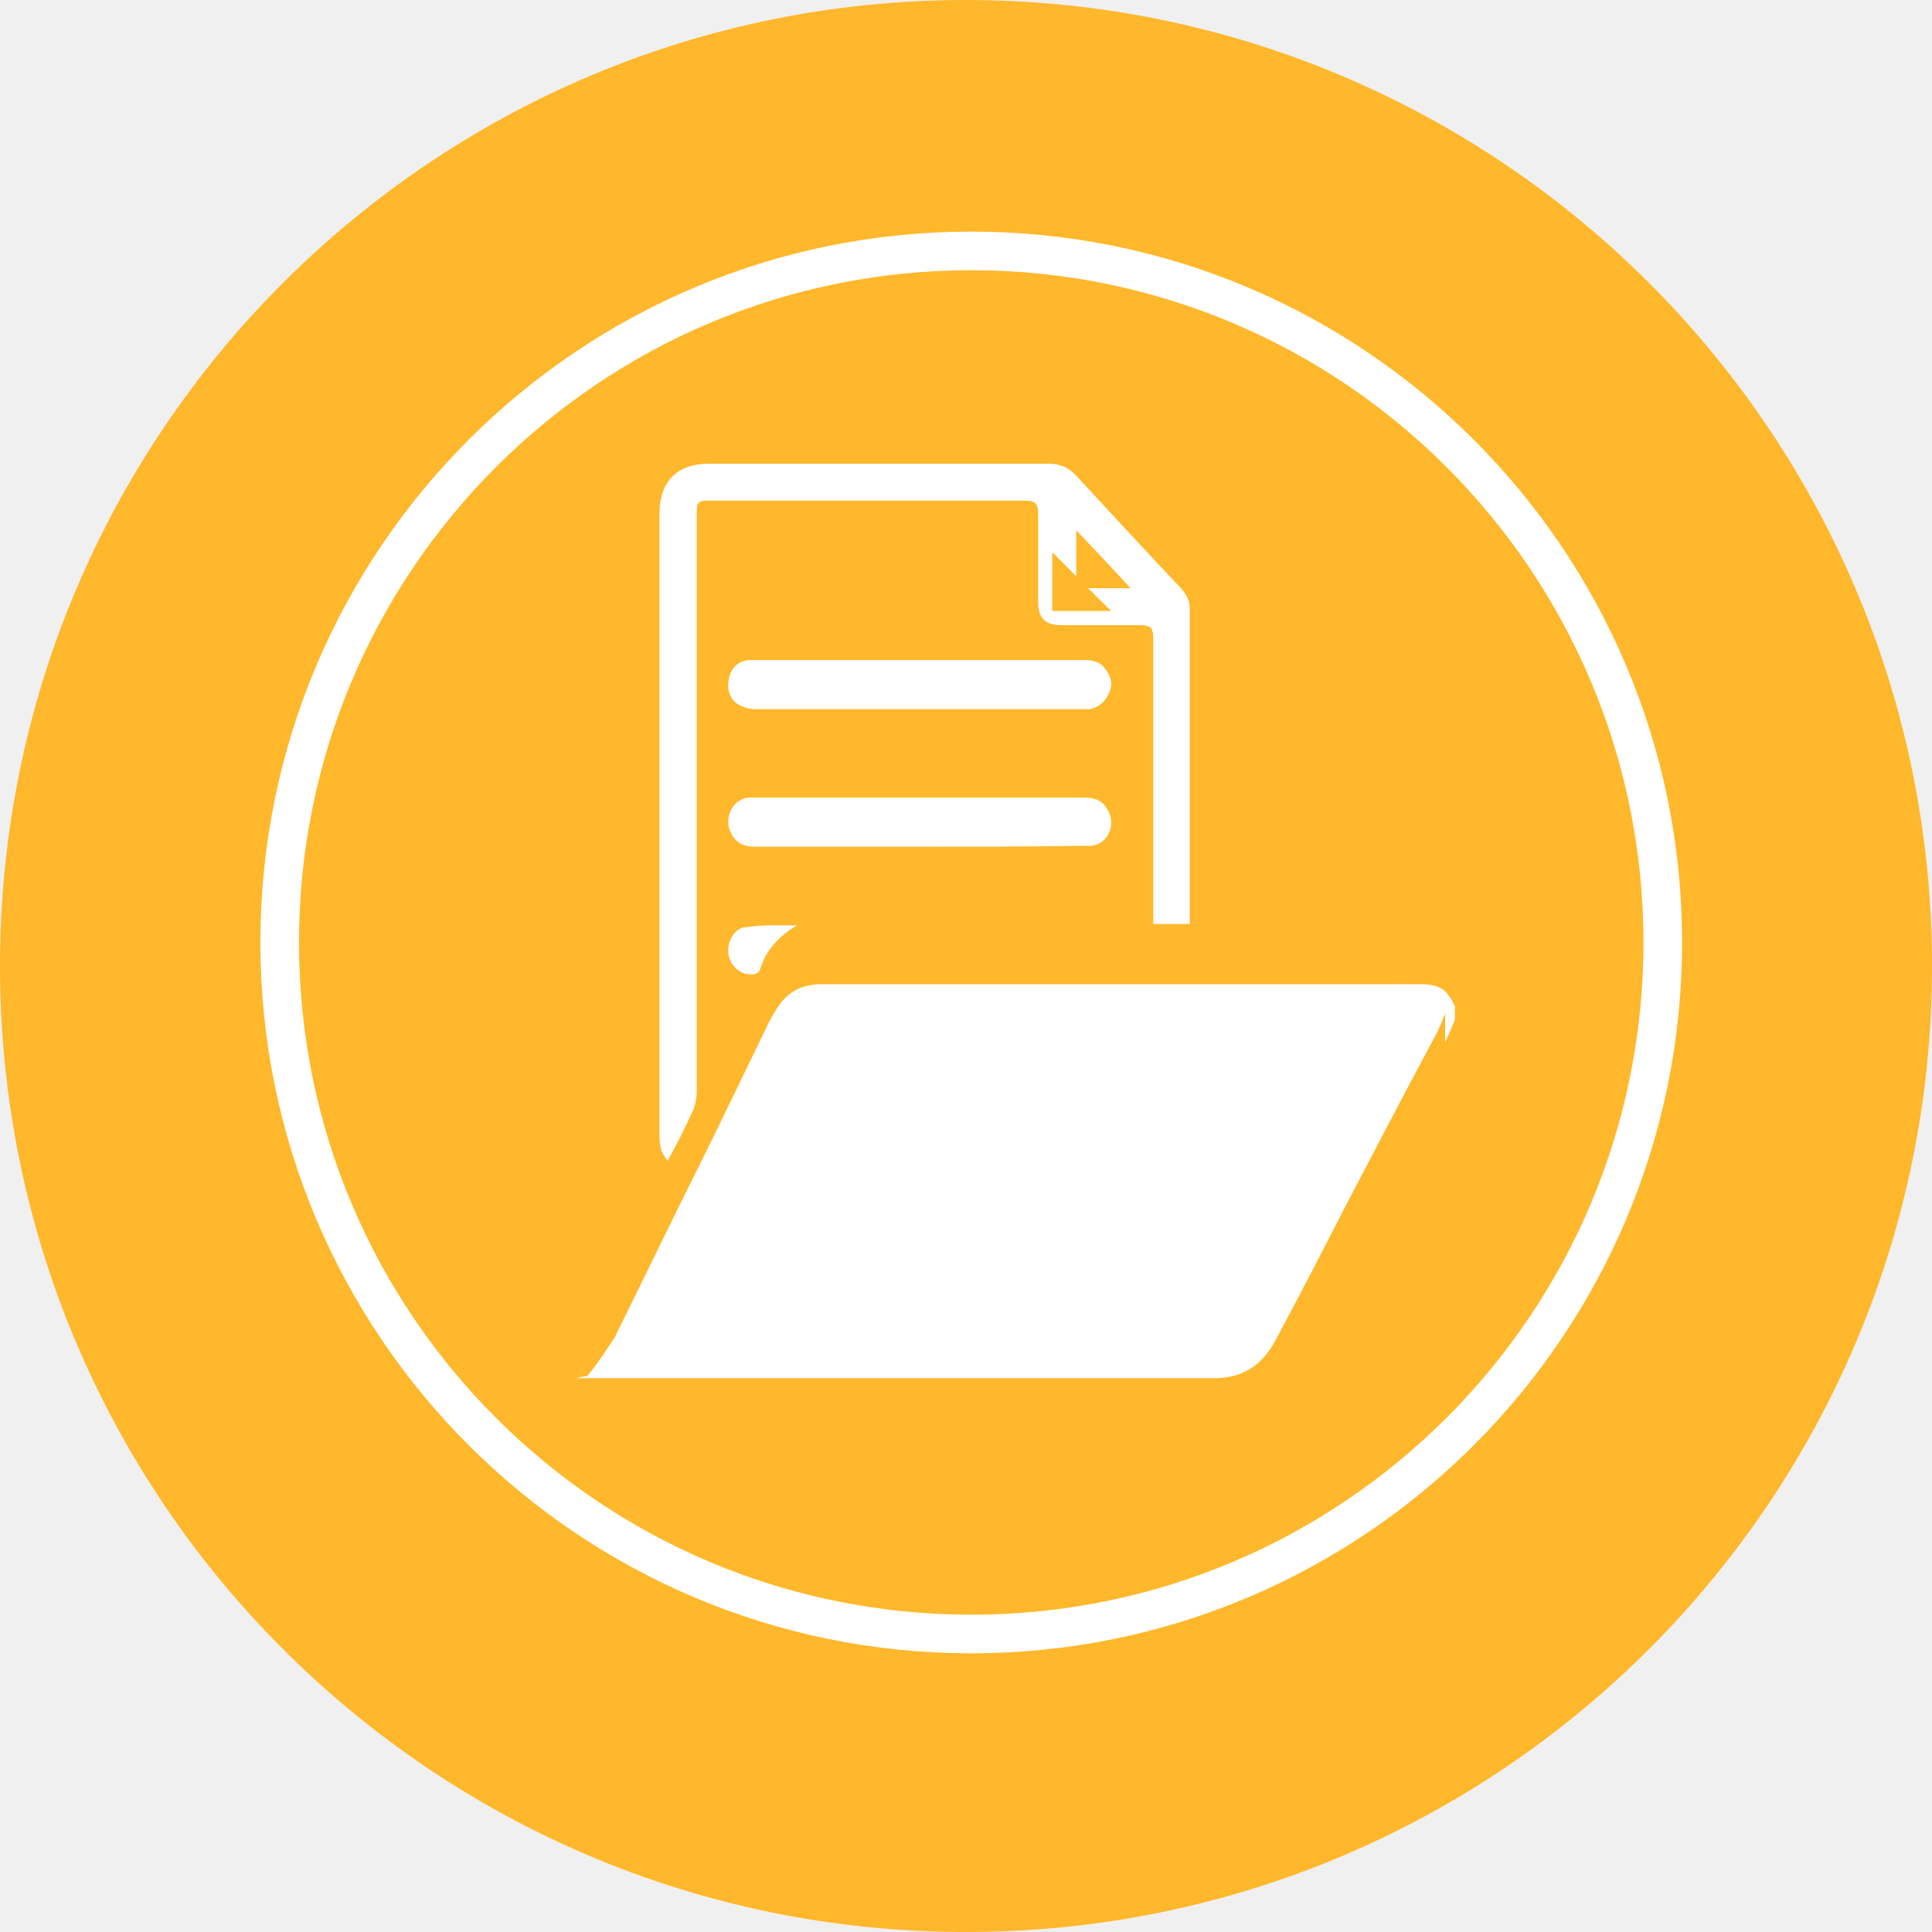
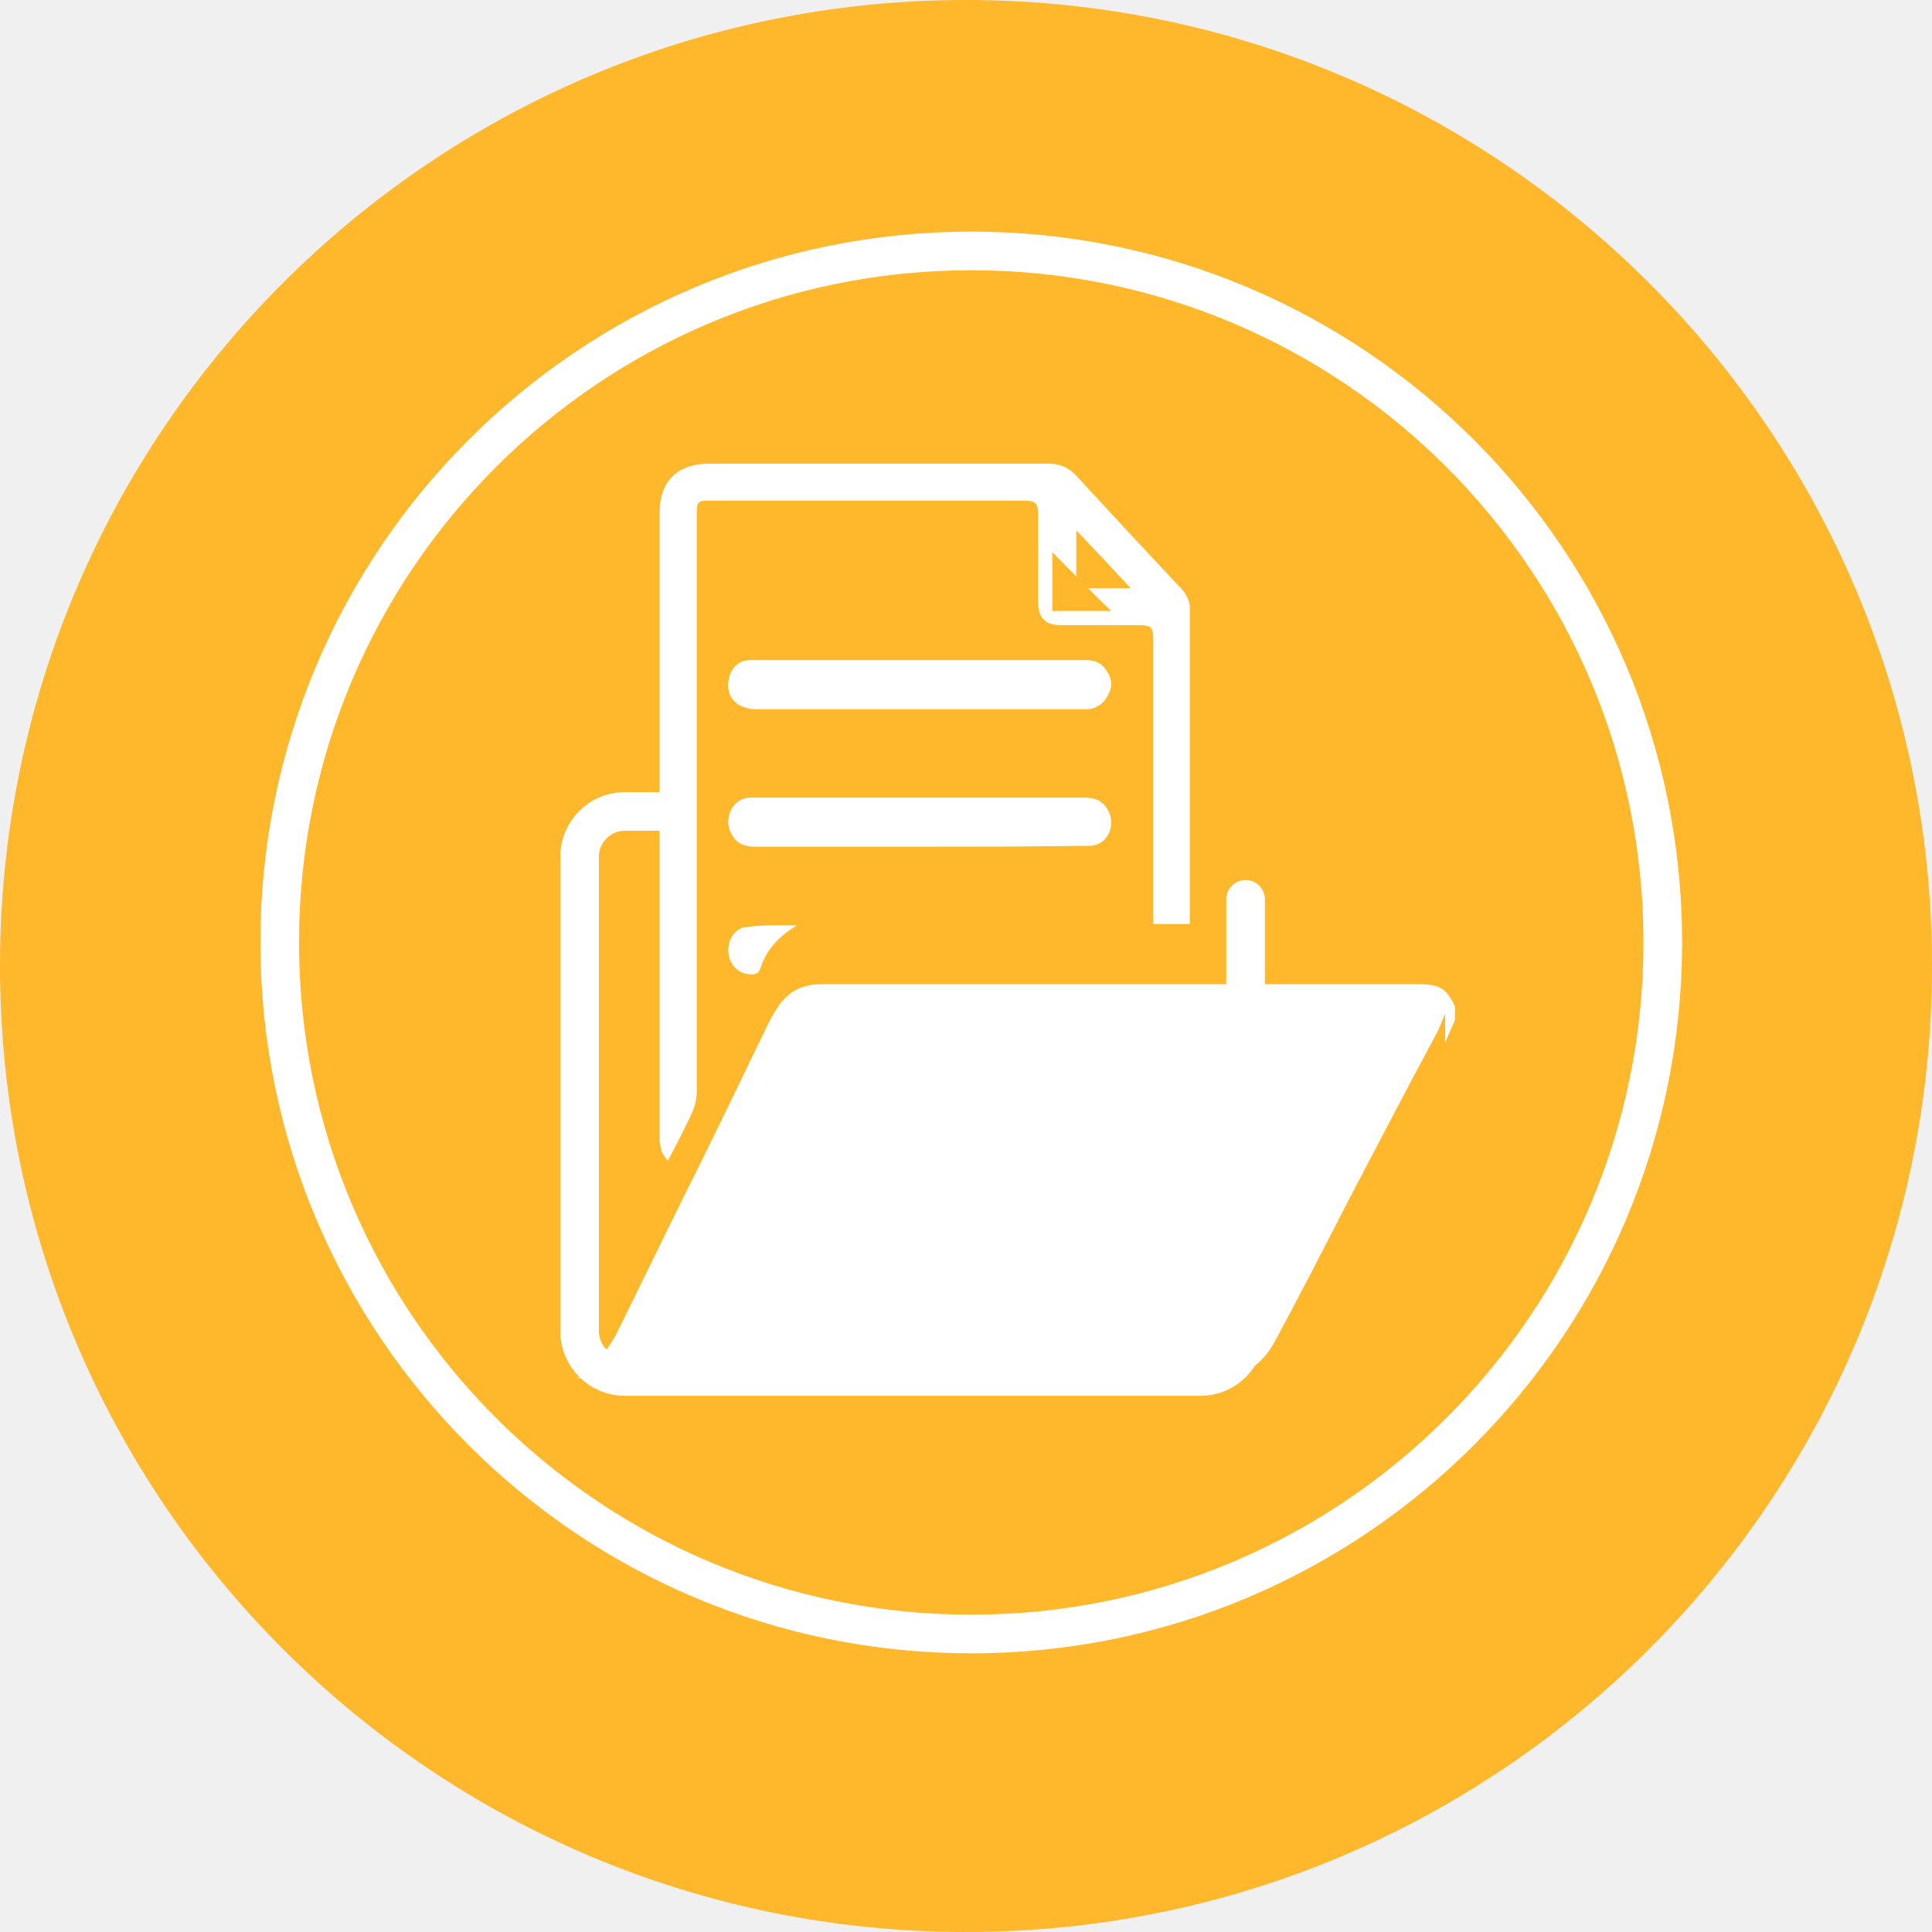
<svg xmlns="http://www.w3.org/2000/svg" width="50px" height="50px" viewBox="0 0 50 50" version="1.1">
  <defs />
  <g id="Page-1" stroke="none" stroke-width="1" fill="none" fill-rule="evenodd">
-     <g id="Group">
+     <g id="h3">
      <circle id="Oval" fill="#FFB72B" fill-rule="nonzero" cx="25" cy="25" r="25" />
-       <g transform="translate(6.811659, 5.914798)" id="Oval" stroke="#FFFFFF">
+       <g id="Oval" transform="translate(6.811659, 5.914798)" stroke="#FFFFFF">
        <circle cx="18.324" cy="18.476" r="17.897" />
      </g>
-       <g transform="translate(13, 12)" fill-rule="nonzero" id="Shape">
+       <g id="Shape" transform="translate(13, 12)" fill-rule="nonzero">
        <path d="M2.18,23.617 C2.243,23.617 2.911,22.626 2.932,22.563 C3.683,21.044 4.413,19.525 5.164,18.027 C5.749,16.846 6.312,15.665 6.896,14.462 C6.98,14.294 7.084,14.125 7.188,13.977 C7.46,13.618 7.814,13.471 8.274,13.471 C11.466,13.471 14.68,13.471 17.872,13.471 C18.144,13.471 19.458,13.471 19.521,13.471 C20.94,13.471 22.338,13.471 23.757,13.471 C24.049,13.471 24.341,13.513 24.508,13.787 C24.571,13.872 24.612,13.956 24.654,14.04 C24.654,14.167 24.654,14.272 24.654,14.399 C24.571,14.589 24.487,14.779 24.404,14.969 C23.653,16.403 22.901,17.859 22.129,19.293 C21.503,20.516 20.856,21.719 20.23,22.942 C19.896,23.554 19.396,23.892 18.686,23.892 C14.868,23.892 11.07,23.892 7.251,23.892 C5.394,23.892 3.537,23.892 1.68,23.892 C1.2,23.871 1.972,23.617 2.18,23.617 Z" fill="#FFFFFF" />
        <path d="M0.021,22.534 C0.104,22.723 0.187,22.933 0.291,23.1 C0.582,23.52 0.998,23.666 1.498,23.666 C3.349,23.666 5.2,23.666 7.052,23.666 C10.858,23.666 14.644,23.666 18.451,23.666 C19.158,23.666 19.657,23.331 19.99,22.723 C20.635,21.528 21.259,20.312 21.883,19.097 C22.632,17.671 23.381,16.225 24.15,14.799 C24.254,14.611 24.317,14.422 24.4,14.233 C24.4,17.629 24.4,21.004 24.4,24.4 C16.267,24.4 8.133,24.4 0,24.4 C0.021,23.792 0.021,23.163 0.021,22.534 Z" fill="#FFB72B" />
        <path d="M17.792,11.913 C17.477,11.913 17.183,11.913 16.847,11.913 C16.847,11.809 16.847,11.726 16.847,11.642 C16.847,9.293 16.847,6.944 16.847,4.595 C16.847,4.22 16.805,4.179 16.428,4.179 C15.777,4.179 15.126,4.179 14.476,4.179 C14.035,4.179 13.867,3.992 13.867,3.555 C13.867,2.807 13.867,2.079 13.867,1.331 C13.867,1.019 13.804,0.956 13.489,0.956 C10.782,0.956 8.075,0.956 5.347,0.956 C5.053,0.956 5.032,0.998 5.032,1.31 C5.032,6.299 5.032,11.268 5.032,16.258 C5.032,16.424 4.99,16.611 4.927,16.757 C4.738,17.173 4.528,17.588 4.277,18.046 C4.193,17.921 4.13,17.838 4.109,17.755 C4.088,17.651 4.067,17.547 4.067,17.422 C4.067,12.037 4.067,6.653 4.067,1.289 C4.067,0.457 4.528,0 5.347,0 C8.285,0 11.202,0 14.14,0 C14.434,0 14.665,0.104 14.854,0.312 C15.756,1.289 16.658,2.266 17.582,3.243 C17.708,3.389 17.792,3.555 17.792,3.742 C17.792,6.403 17.792,9.085 17.792,11.746 C17.792,11.809 17.792,11.85 17.792,11.913 Z M16.26,3.222 C15.777,2.703 15.336,2.225 14.854,1.726 C14.854,2.266 14.854,2.744 14.854,3.222 C15.294,3.222 15.756,3.222 16.26,3.222 Z" fill="#FFFFFF" />
        <path d="M10.787,5.083 C12.226,5.083 13.643,5.083 15.081,5.083 C15.29,5.083 15.477,5.129 15.602,5.31 C15.748,5.492 15.811,5.696 15.707,5.923 C15.602,6.173 15.436,6.309 15.185,6.354 C15.123,6.354 15.06,6.354 15.019,6.354 C12.205,6.354 9.37,6.354 6.556,6.354 C6.41,6.354 6.244,6.309 6.119,6.241 C5.868,6.082 5.806,5.832 5.868,5.537 C5.931,5.265 6.139,5.083 6.41,5.083 C6.89,5.083 7.369,5.083 7.828,5.083 C8.828,5.083 9.808,5.083 10.787,5.083 Z" fill="#FFFFFF" />
        <path d="M10.801,9.912 C9.382,9.912 7.963,9.912 6.544,9.912 C6.315,9.912 6.127,9.867 5.981,9.663 C5.689,9.277 5.897,8.71 6.356,8.642 C6.419,8.642 6.481,8.642 6.544,8.642 C9.382,8.642 12.22,8.642 15.057,8.642 C15.287,8.642 15.495,8.687 15.642,8.914 C15.913,9.322 15.683,9.844 15.245,9.89 C15.162,9.89 15.078,9.89 14.995,9.89 C13.597,9.912 12.199,9.912 10.801,9.912 Z" fill="#FFFFFF" />
        <path d="M7.625,11.949 C7.284,12.152 7.002,12.401 6.802,12.761 C6.782,12.807 6.761,12.852 6.741,12.897 C6.681,13.009 6.681,13.19 6.52,13.212 C6.3,13.235 6.119,13.167 5.978,12.987 C5.838,12.807 5.818,12.581 5.878,12.378 C5.958,12.152 6.119,11.995 6.32,11.995 C6.761,11.927 7.183,11.949 7.625,11.949 Z" fill="#FFFFFF" />
        <path d="M15.758,3.812 C15.212,3.812 14.734,3.812 14.233,3.812 C14.233,3.325 14.233,2.817 14.233,2.288 C14.734,2.796 15.212,3.283 15.758,3.812 Z" fill="#FFB72B" />
      </g>
+       <path d="M32.236,23.274 L32.236,34.458 C32.236,35.097 31.71,35.623 31.071,35.623 L16.165,35.623 C15.526,35.623 15,35.097 15,34.458 L15,22.165 C15,21.526 15.526,21 16.165,21 L17.256,21" id="Shape" stroke="#FFFFFF" stroke-linecap="round" />
    </g>
  </g>
</svg>
